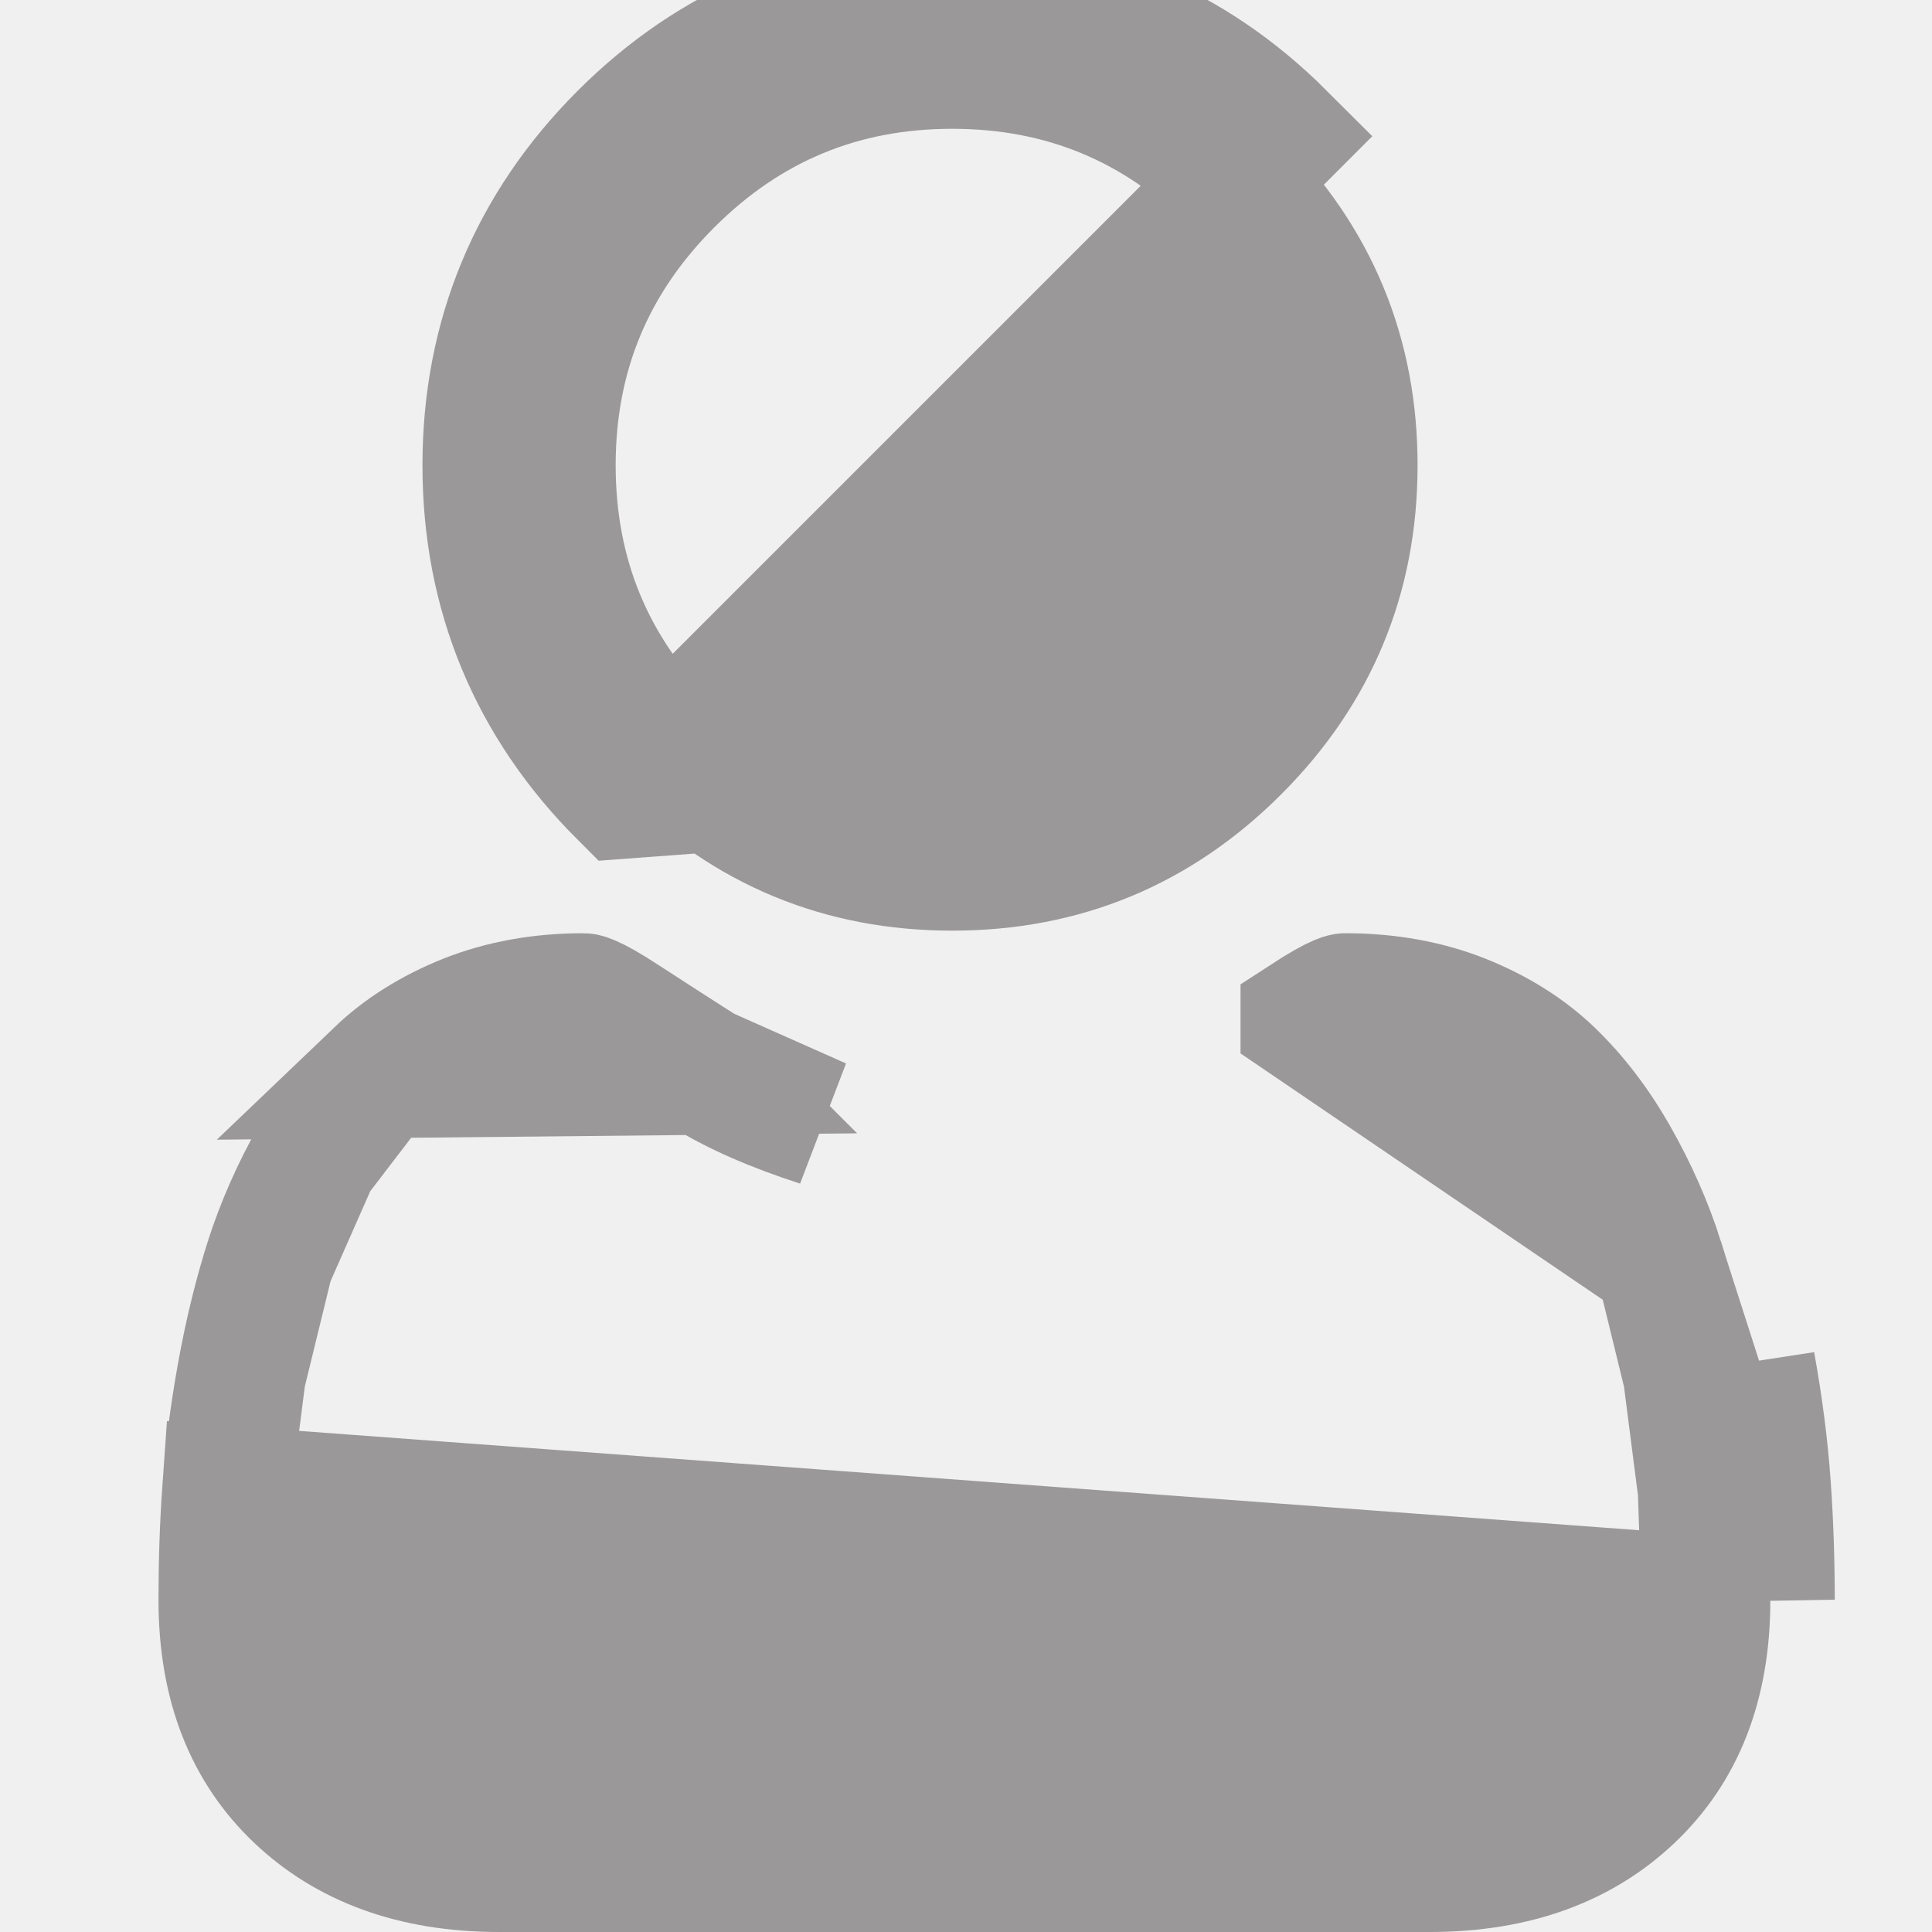
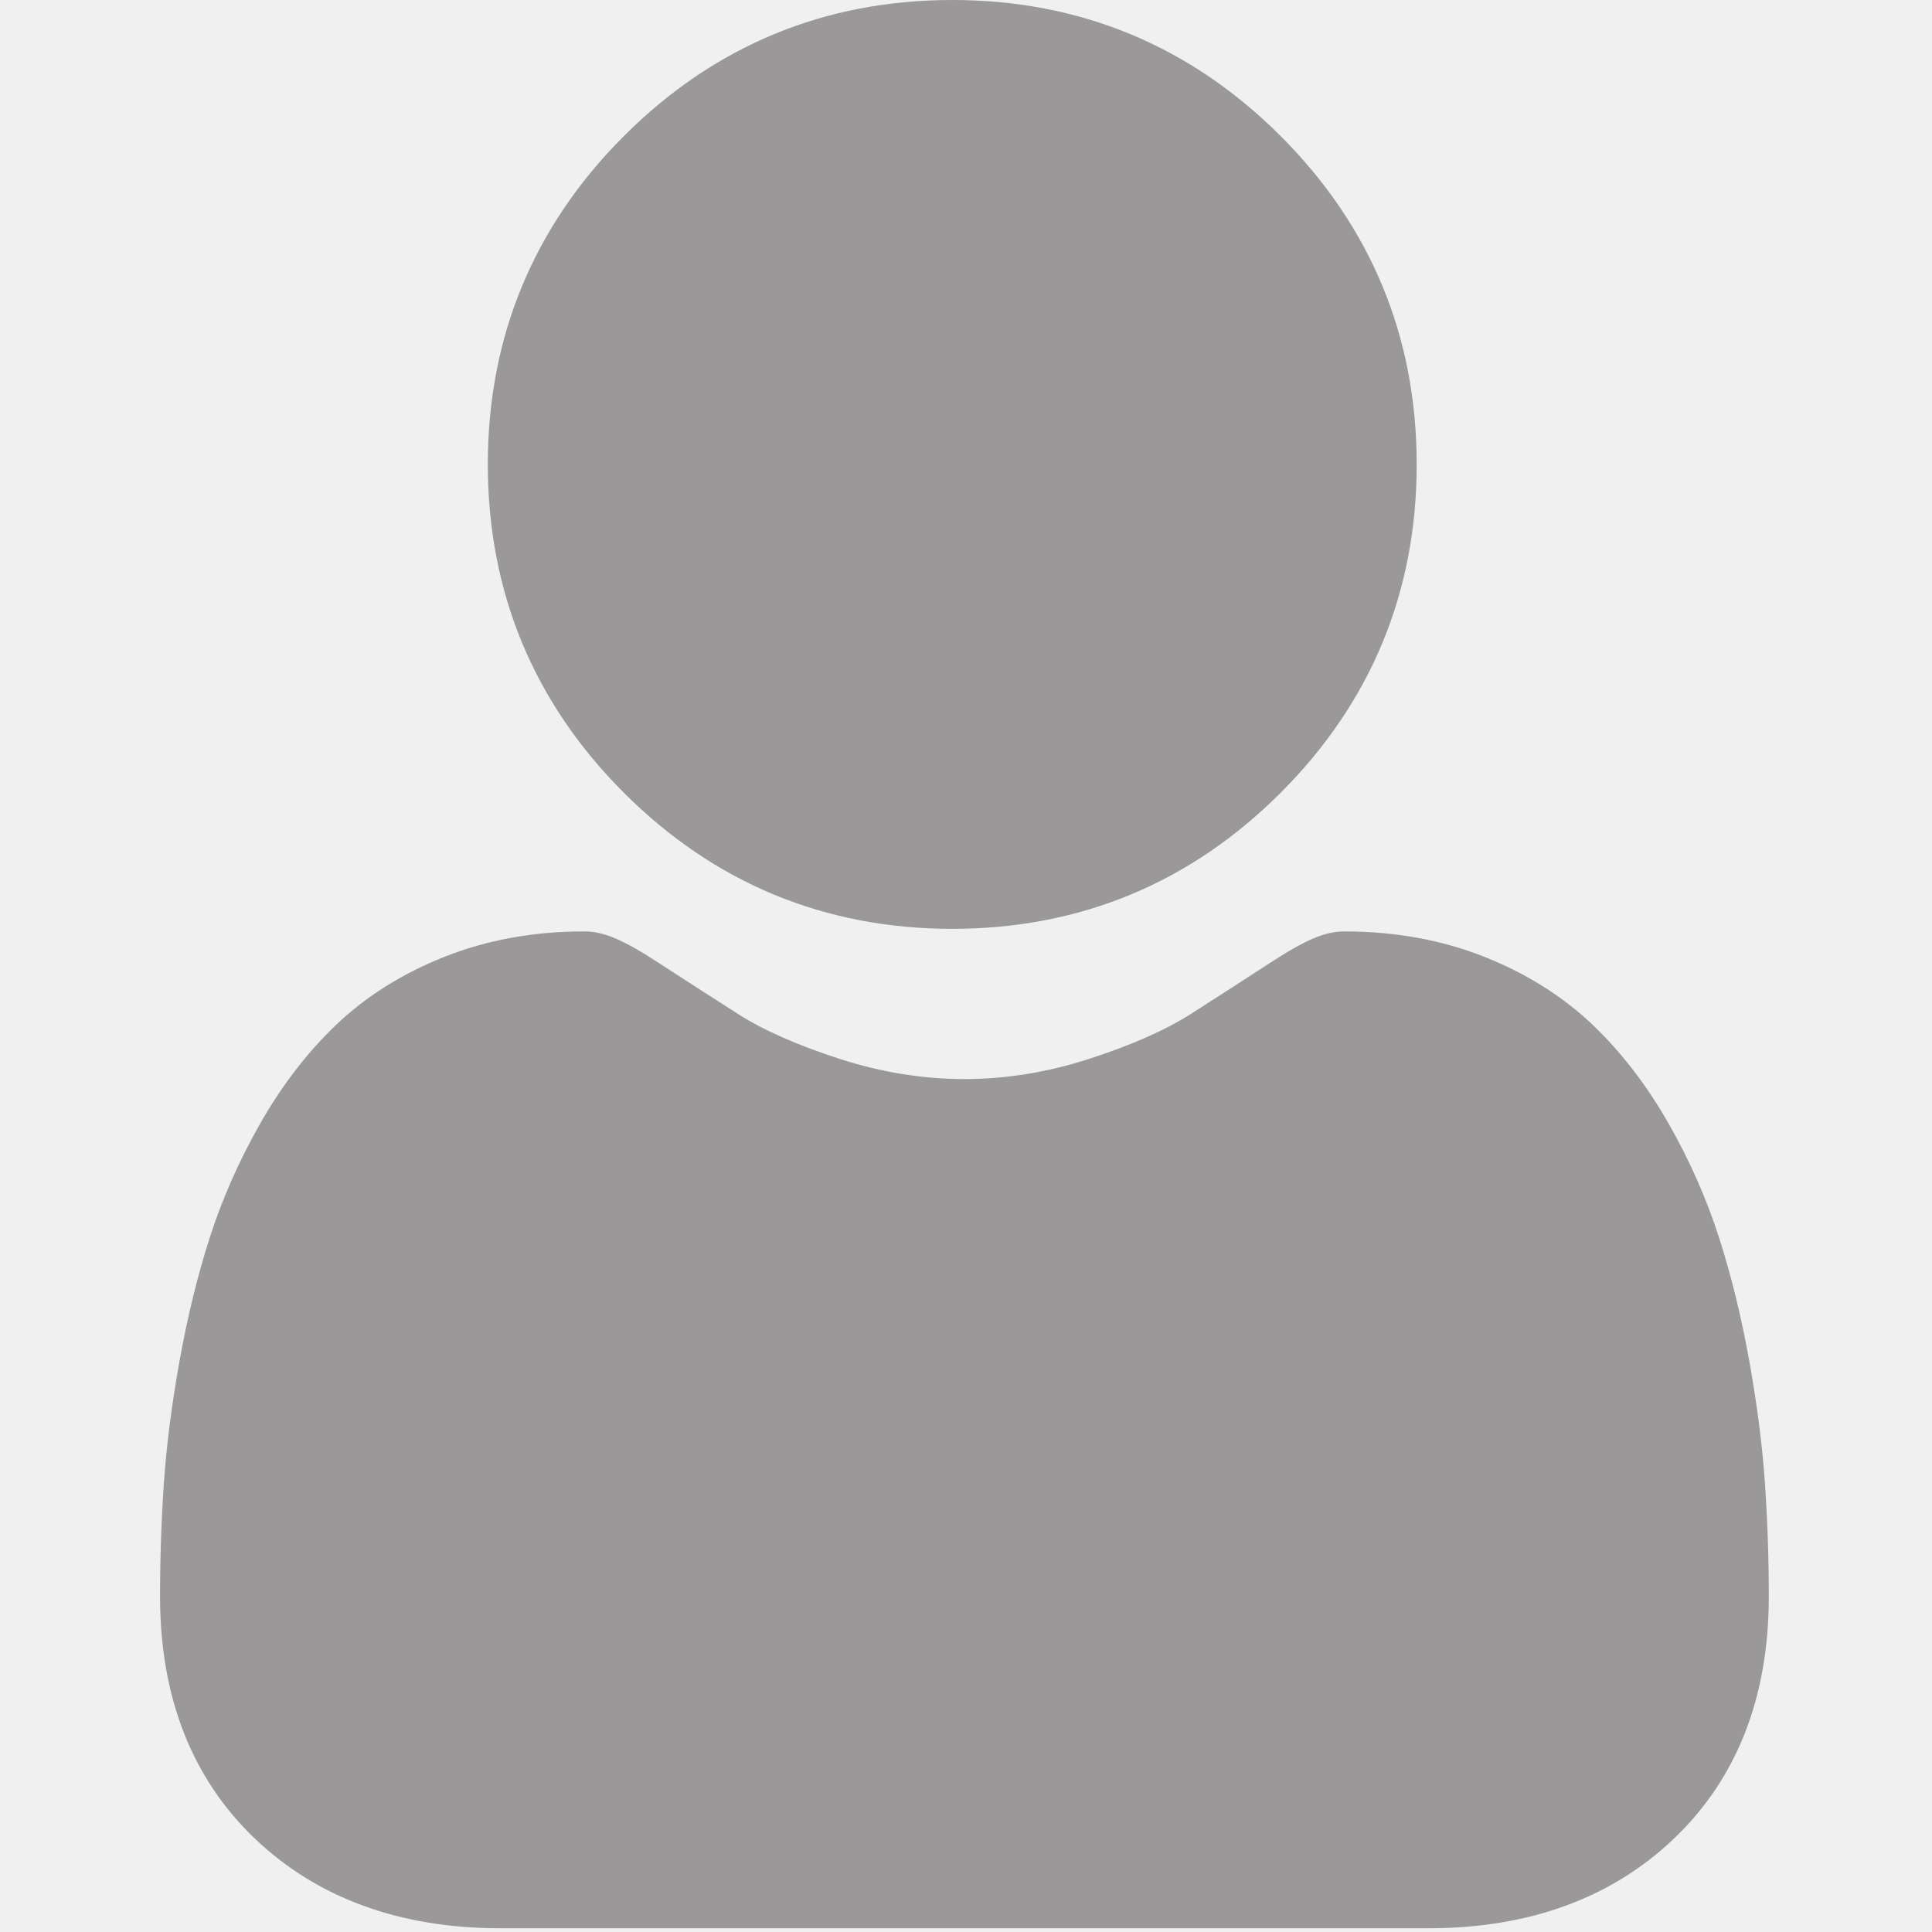
- <svg xmlns="http://www.w3.org/2000/svg" width="30" height="30" viewBox="0 0 30 30" fill="none">
+ <svg xmlns="http://www.w3.org/2000/svg" width="29" height="29" viewBox="0 0 512 513" fill="none">
  <g clip-path="url(#clip0)">
-     <path d="M19.188 11.627L19.188 11.627C20.405 10.41 21.012 8.946 21.012 7.225C21.012 5.506 20.405 4.041 19.188 2.824C19.188 2.824 19.188 2.824 19.188 2.824M19.188 11.627L9.678 12.334C8.273 10.93 7.56 9.211 7.56 7.225C7.56 5.24 8.273 3.521 9.677 2.117C11.082 0.712 12.801 0 14.786 0C16.771 0 18.49 0.712 19.895 2.116L19.188 2.824M19.188 11.627C17.971 12.845 16.506 13.451 14.786 13.451C13.067 13.451 11.602 12.844 10.385 11.627M19.188 11.627L10.385 11.627M19.188 2.824C17.971 1.607 16.506 1 14.786 1C13.066 1 11.602 1.607 10.384 2.824C9.167 4.041 8.56 5.506 8.56 7.225C8.56 8.945 9.167 10.41 10.385 11.627M19.188 2.824L10.385 11.627" fill="#9A9898" stroke="#9A9898" stroke-width="2" />
-     <path d="M26.432 23.138L26.432 23.138C26.394 22.595 26.317 21.993 26.202 21.349L26.432 23.138ZM26.432 23.138C26.47 23.685 26.49 24.258 26.49 24.84L26.432 23.138ZM27.429 23.069C27.389 22.484 27.307 21.846 27.186 21.173L27.429 23.069ZM27.429 23.069C27.47 23.64 27.49 24.236 27.49 24.84L27.429 23.069ZM25.768 19.572L25.768 19.572C25.596 19.034 25.36 18.499 25.067 17.984C24.772 17.463 24.432 17.025 24.064 16.672L24.064 16.672C23.7 16.324 23.242 16.032 22.69 15.813C22.16 15.604 21.558 15.491 20.891 15.491C20.886 15.491 20.882 15.492 20.875 15.493C20.865 15.495 20.84 15.502 20.794 15.521C20.693 15.564 20.535 15.65 20.263 15.827C20.263 15.827 20.263 15.827 20.263 15.828L25.768 19.572ZM25.768 19.572C25.94 20.111 26.087 20.709 26.202 21.349L25.768 19.572ZM10.919 16.622L10.918 16.621C10.461 16.329 10.047 16.062 9.686 15.827L9.686 15.827C9.415 15.65 9.257 15.564 9.155 15.521C9.11 15.502 9.085 15.495 9.075 15.493C9.067 15.491 9.064 15.491 9.058 15.491C8.391 15.491 7.789 15.604 7.26 15.813L7.26 15.813C6.709 16.032 6.25 16.324 5.886 16.672L10.919 16.622ZM10.919 16.622C11.409 16.934 12.028 17.2 12.731 17.427L10.919 16.622ZM4.883 17.983L4.883 17.983C4.59 18.499 4.355 19.034 4.182 19.572L4.883 17.983ZM4.883 17.983C5.178 17.464 5.517 17.025 5.886 16.673L4.883 17.983ZM3.519 23.138L3.519 23.138C3.48 23.688 3.461 24.261 3.461 24.841C3.461 26.179 3.878 27.169 4.63 27.885C5.383 28.602 6.404 29 7.753 29H22.198C23.547 29 24.568 28.602 25.321 27.885L25.321 27.885C26.073 27.169 26.49 26.18 26.49 24.841L3.519 23.138ZM3.519 23.138C3.556 22.594 3.633 21.992 3.748 21.349L3.519 23.138ZM3.748 21.349C3.863 20.709 4.01 20.112 4.182 19.572L3.748 21.349Z" fill="#9A9898" stroke="#9A9898" stroke-width="2" />
+     <path d="M252.352 246.633C286.234 246.633 315.574 234.48 339.547 210.504C363.52 186.531 375.672 157.199 375.672 123.312C375.672 89.438 363.52 60.102 339.543 36.121C315.566 12.152 286.23 0 252.352 0C218.465 0 189.133 12.152 165.16 36.125C141.188 60.098 129.031 89.434 129.031 123.312C129.031 157.199 141.188 186.535 165.164 210.508C189.141 234.477 218.477 246.633 252.352 246.633Z" fill="#9A9898" />
+     <path d="M468.129 393.703C467.438 383.727 466.039 372.844 463.98 361.352C461.902 349.773 459.227 338.828 456.023 328.824C452.715 318.484 448.215 308.273 442.652 298.488C436.879 288.332 430.098 279.488 422.488 272.211C414.531 264.598 404.789 258.477 393.523 254.012C382.297 249.57 369.855 247.32 356.547 247.32C351.32 247.32 346.266 249.465 336.504 255.82C330.496 259.738 323.469 264.27 315.625 269.281C308.918 273.555 299.832 277.559 288.609 281.184C277.66 284.727 266.543 286.523 255.57 286.523C244.598 286.523 233.484 284.727 222.523 281.184C211.312 277.562 202.227 273.559 195.527 269.285C187.758 264.32 180.727 259.789 174.629 255.816C164.879 249.461 159.82 247.316 154.594 247.316C141.281 247.316 128.844 249.57 117.621 254.016C106.363 258.473 96.617 264.594 88.652 272.215C81.047 279.496 74.262 288.336 68.496 298.488C62.938 308.273 58.438 318.48 55.125 328.828C51.926 338.832 49.25 349.773 47.172 361.352C45.113 372.828 43.715 383.715 43.023 393.715C42.344 403.512 42 413.68 42 423.949C42 450.676 50.496 472.312 67.25 488.27C83.797 504.016 105.691 512.004 132.316 512.004H378.848C405.473 512.004 427.359 504.02 443.91 488.27C460.668 472.324 469.164 450.684 469.164 423.945C469.16 413.629 468.812 403.453 468.129 393.703Z" fill="#9A9898" />
  </g>
  <defs>
    <clipPath id="clip0">
-       <rect width="30" height="30" fill="white" />
+       <rect width="512" height="512.002" fill="white" />
    </clipPath>
  </defs>
</svg>
